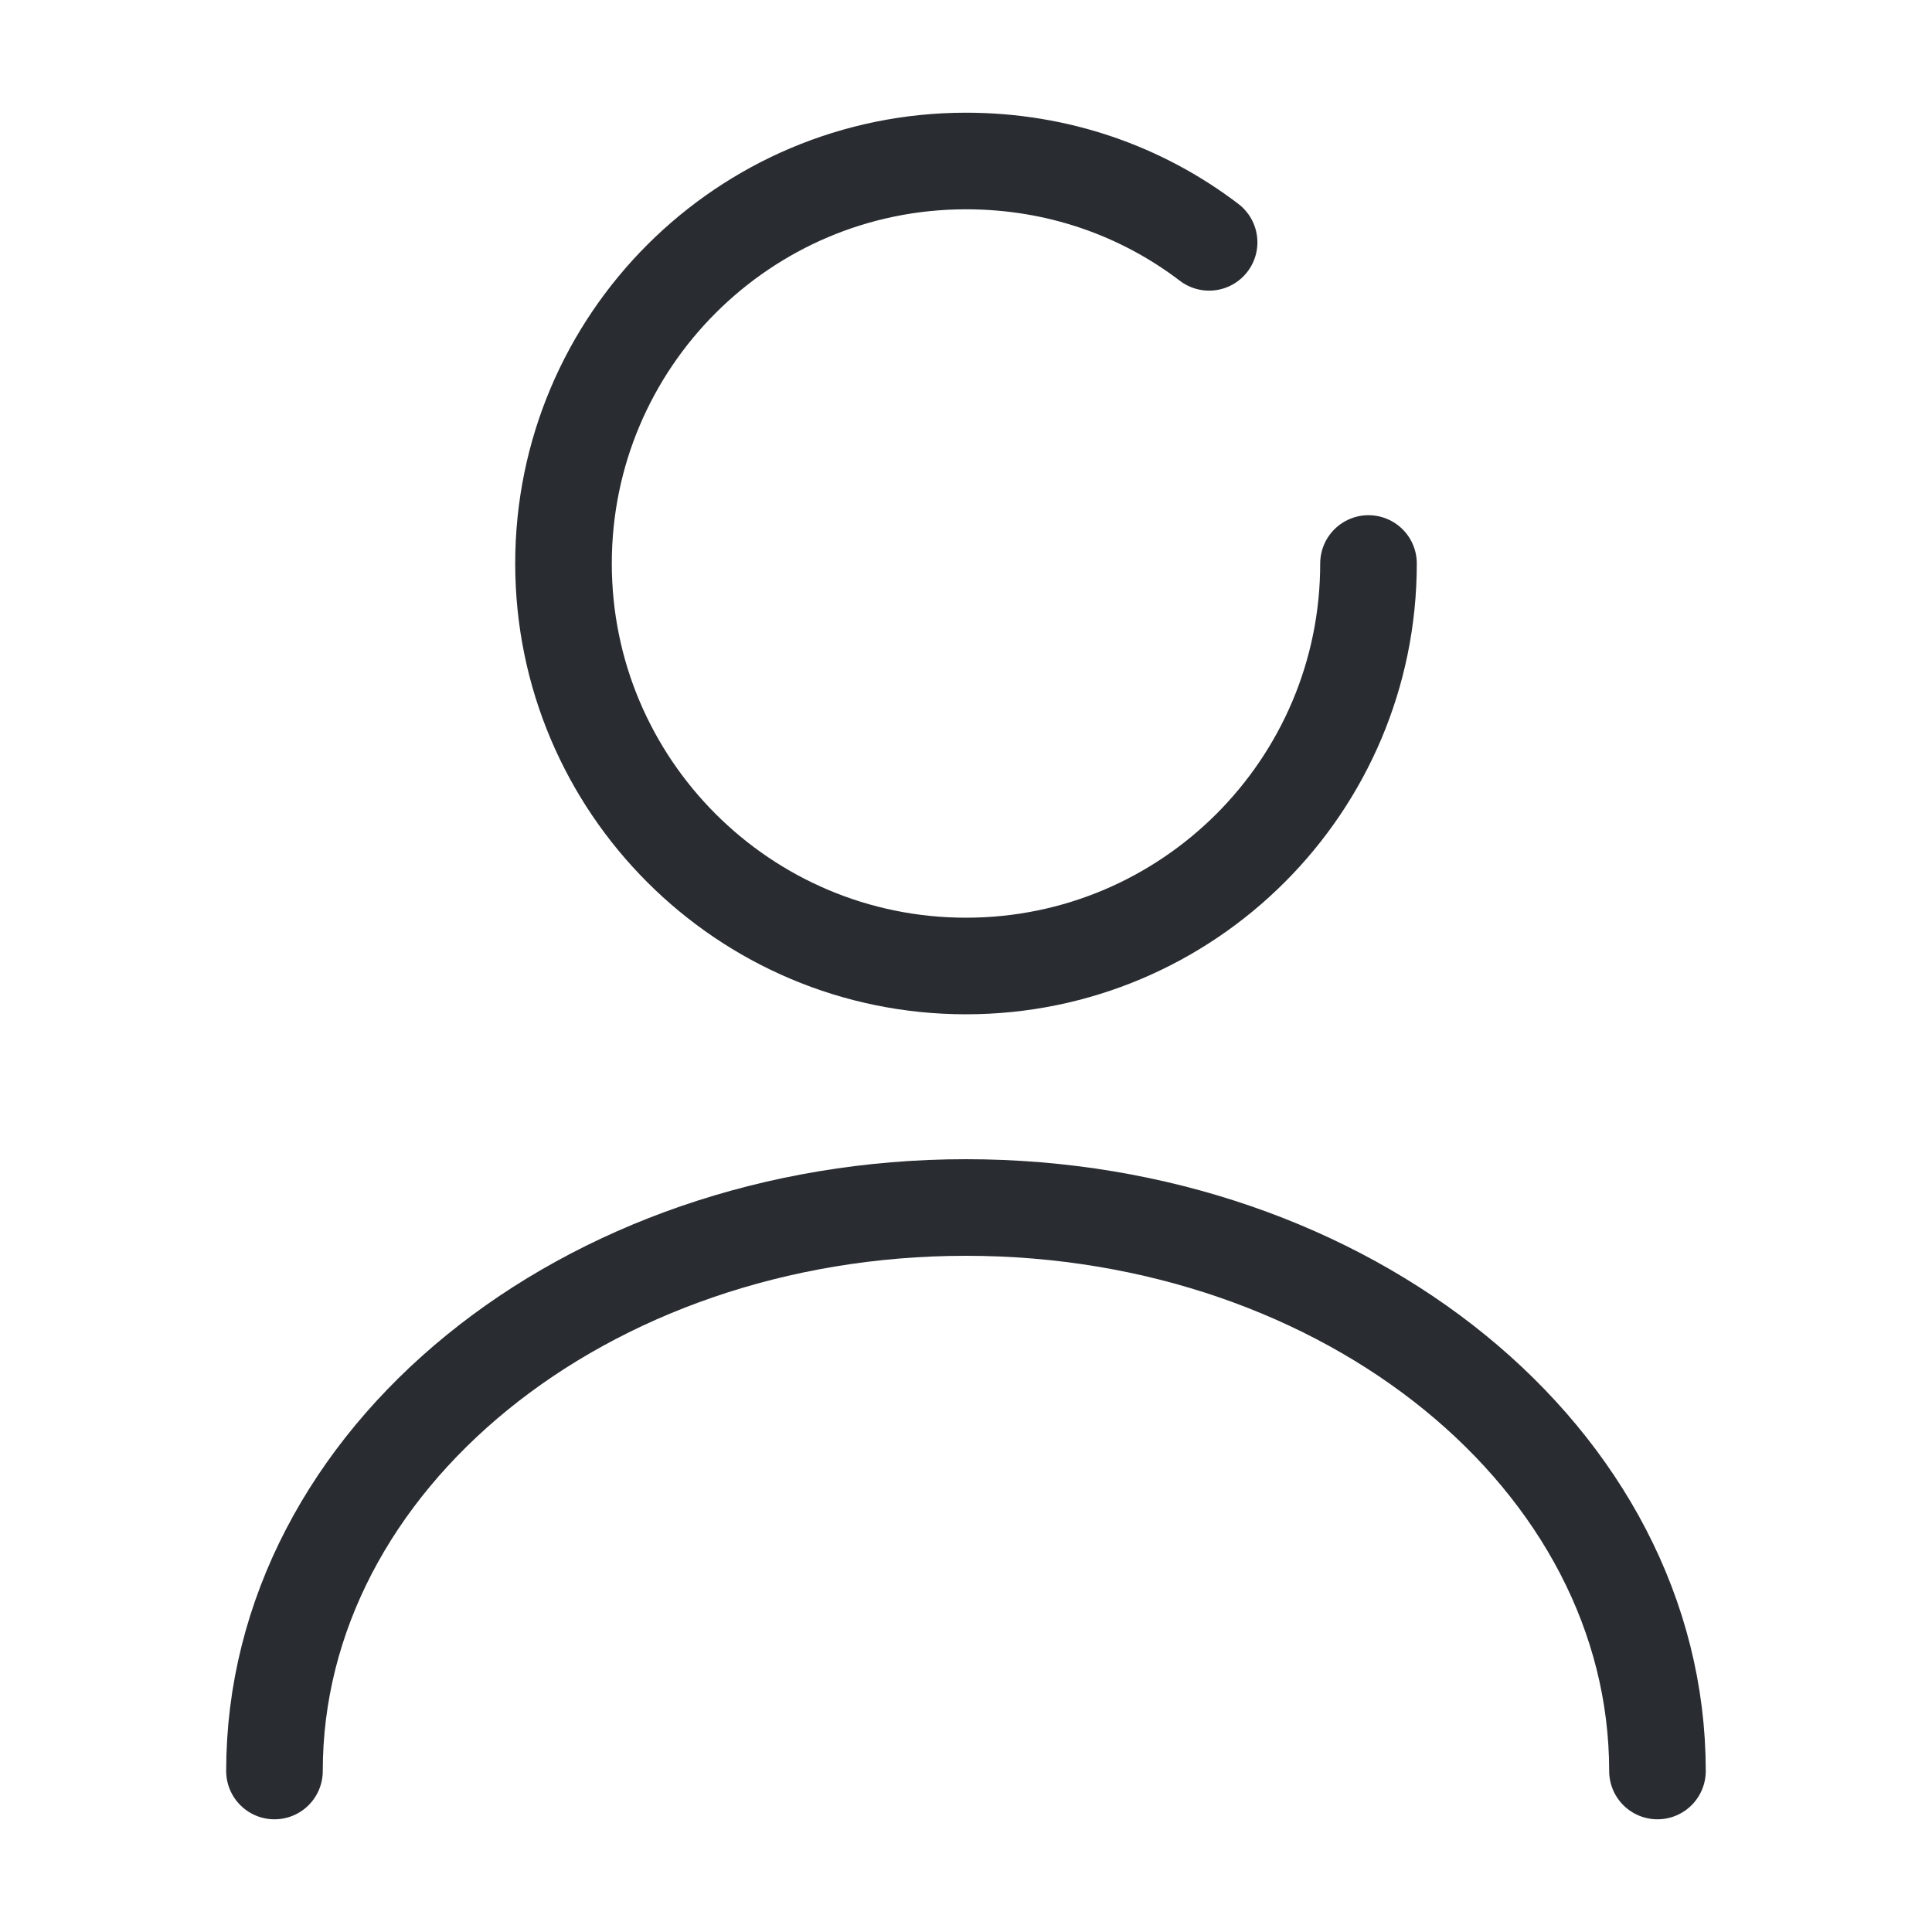
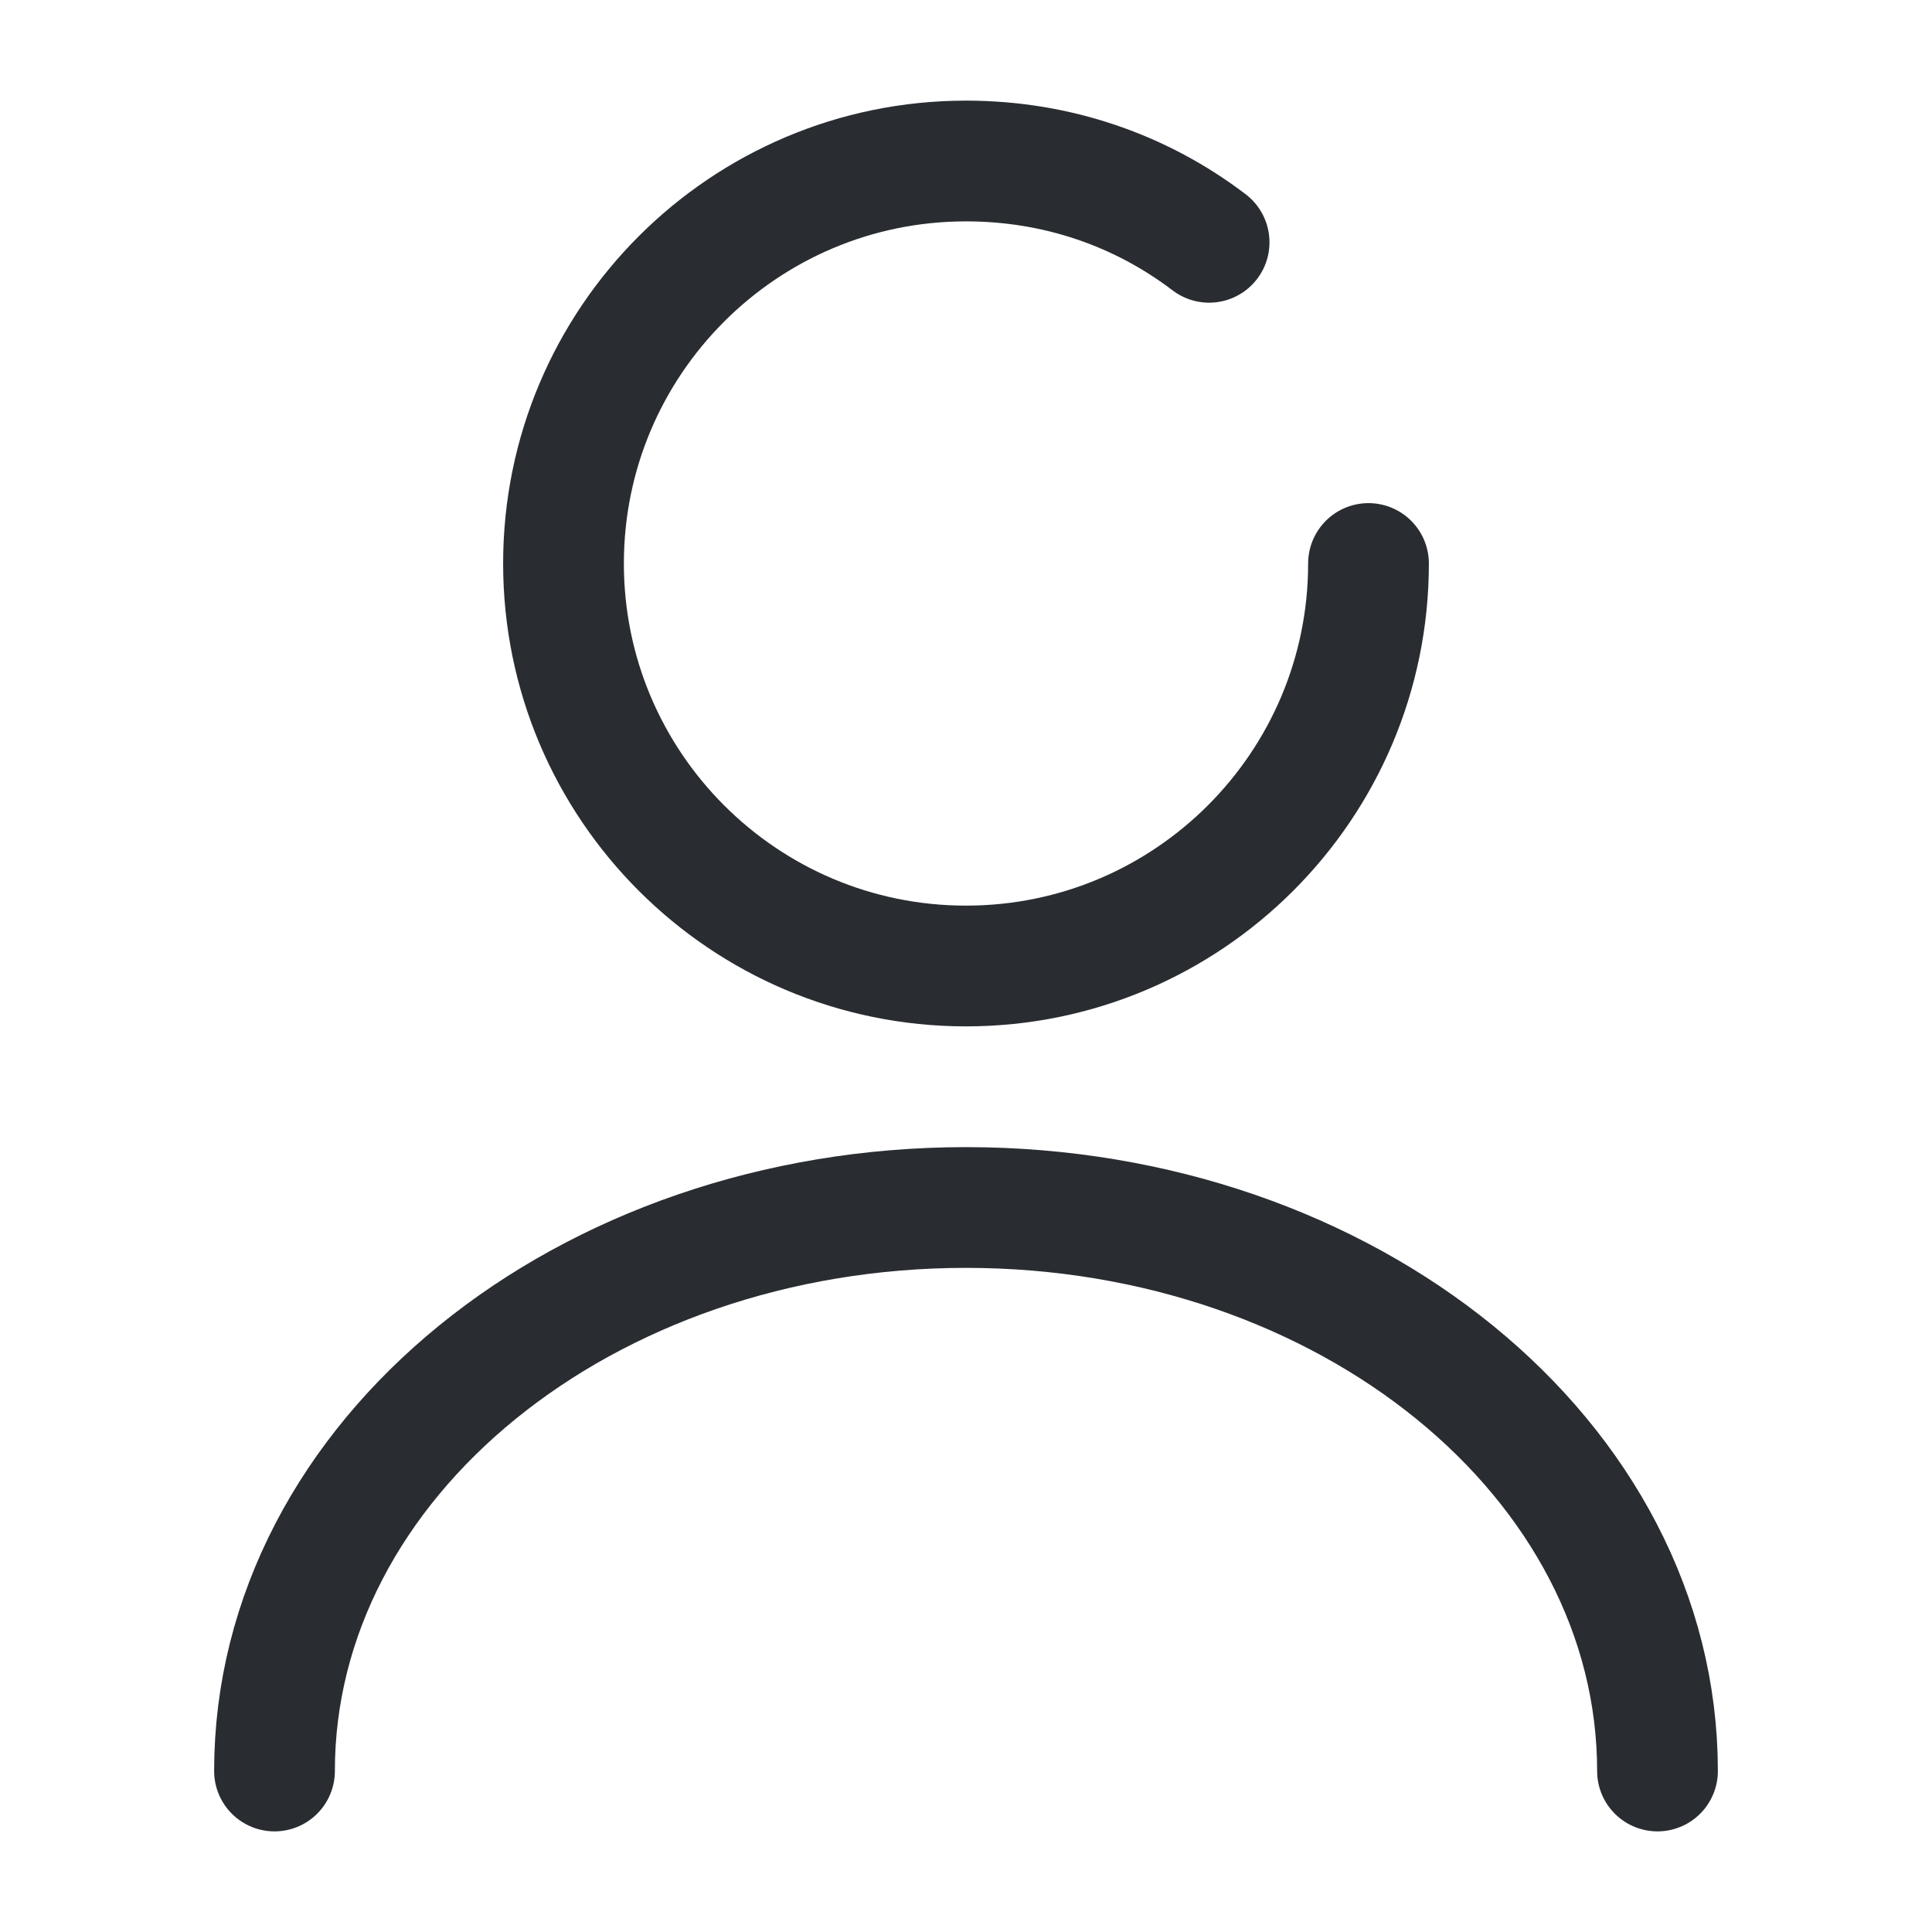
- <svg xmlns="http://www.w3.org/2000/svg" width="30" height="30" viewBox="0 0 30 30" fill="none">
-   <path d="M18.775 3.763C17.725 2.963 16.425 2.5 15 2.5C11.55 2.5 8.75 5.3 8.75 8.75C8.75 12.2 11.55 15 15 15C18.45 15 21.25 12.2 21.25 8.75" stroke="#292D32" stroke-width="1.5" stroke-linecap="round" stroke-linejoin="round" />
-   <path d="M25.737 27.5C25.737 22.663 20.925 18.75 15 18.75C9.075 18.75 4.262 22.663 4.262 27.5" stroke="#292D32" stroke-width="1.5" stroke-linecap="round" stroke-linejoin="round" />
+ <svg xmlns="http://www.w3.org/2000/svg" width="24" height="24" viewBox="0 0 24 24" fill="none">
+   <path d="M15.02 3.01C14.18 2.37 13.14 2 12 2C9.24 2 7 4.24 7 7C7 9.76 9.24 12 12 12C14.76 12 17 9.76 17 7" stroke="#292D32" stroke-width="1.5" stroke-linecap="round" stroke-linejoin="round" />
+   <path d="M20.59 22C20.59 18.13 16.74 15 12 15C7.26 15 3.41 18.13 3.41 22" stroke="#292D32" stroke-width="1.5" stroke-linecap="round" stroke-linejoin="round" />
</svg>
